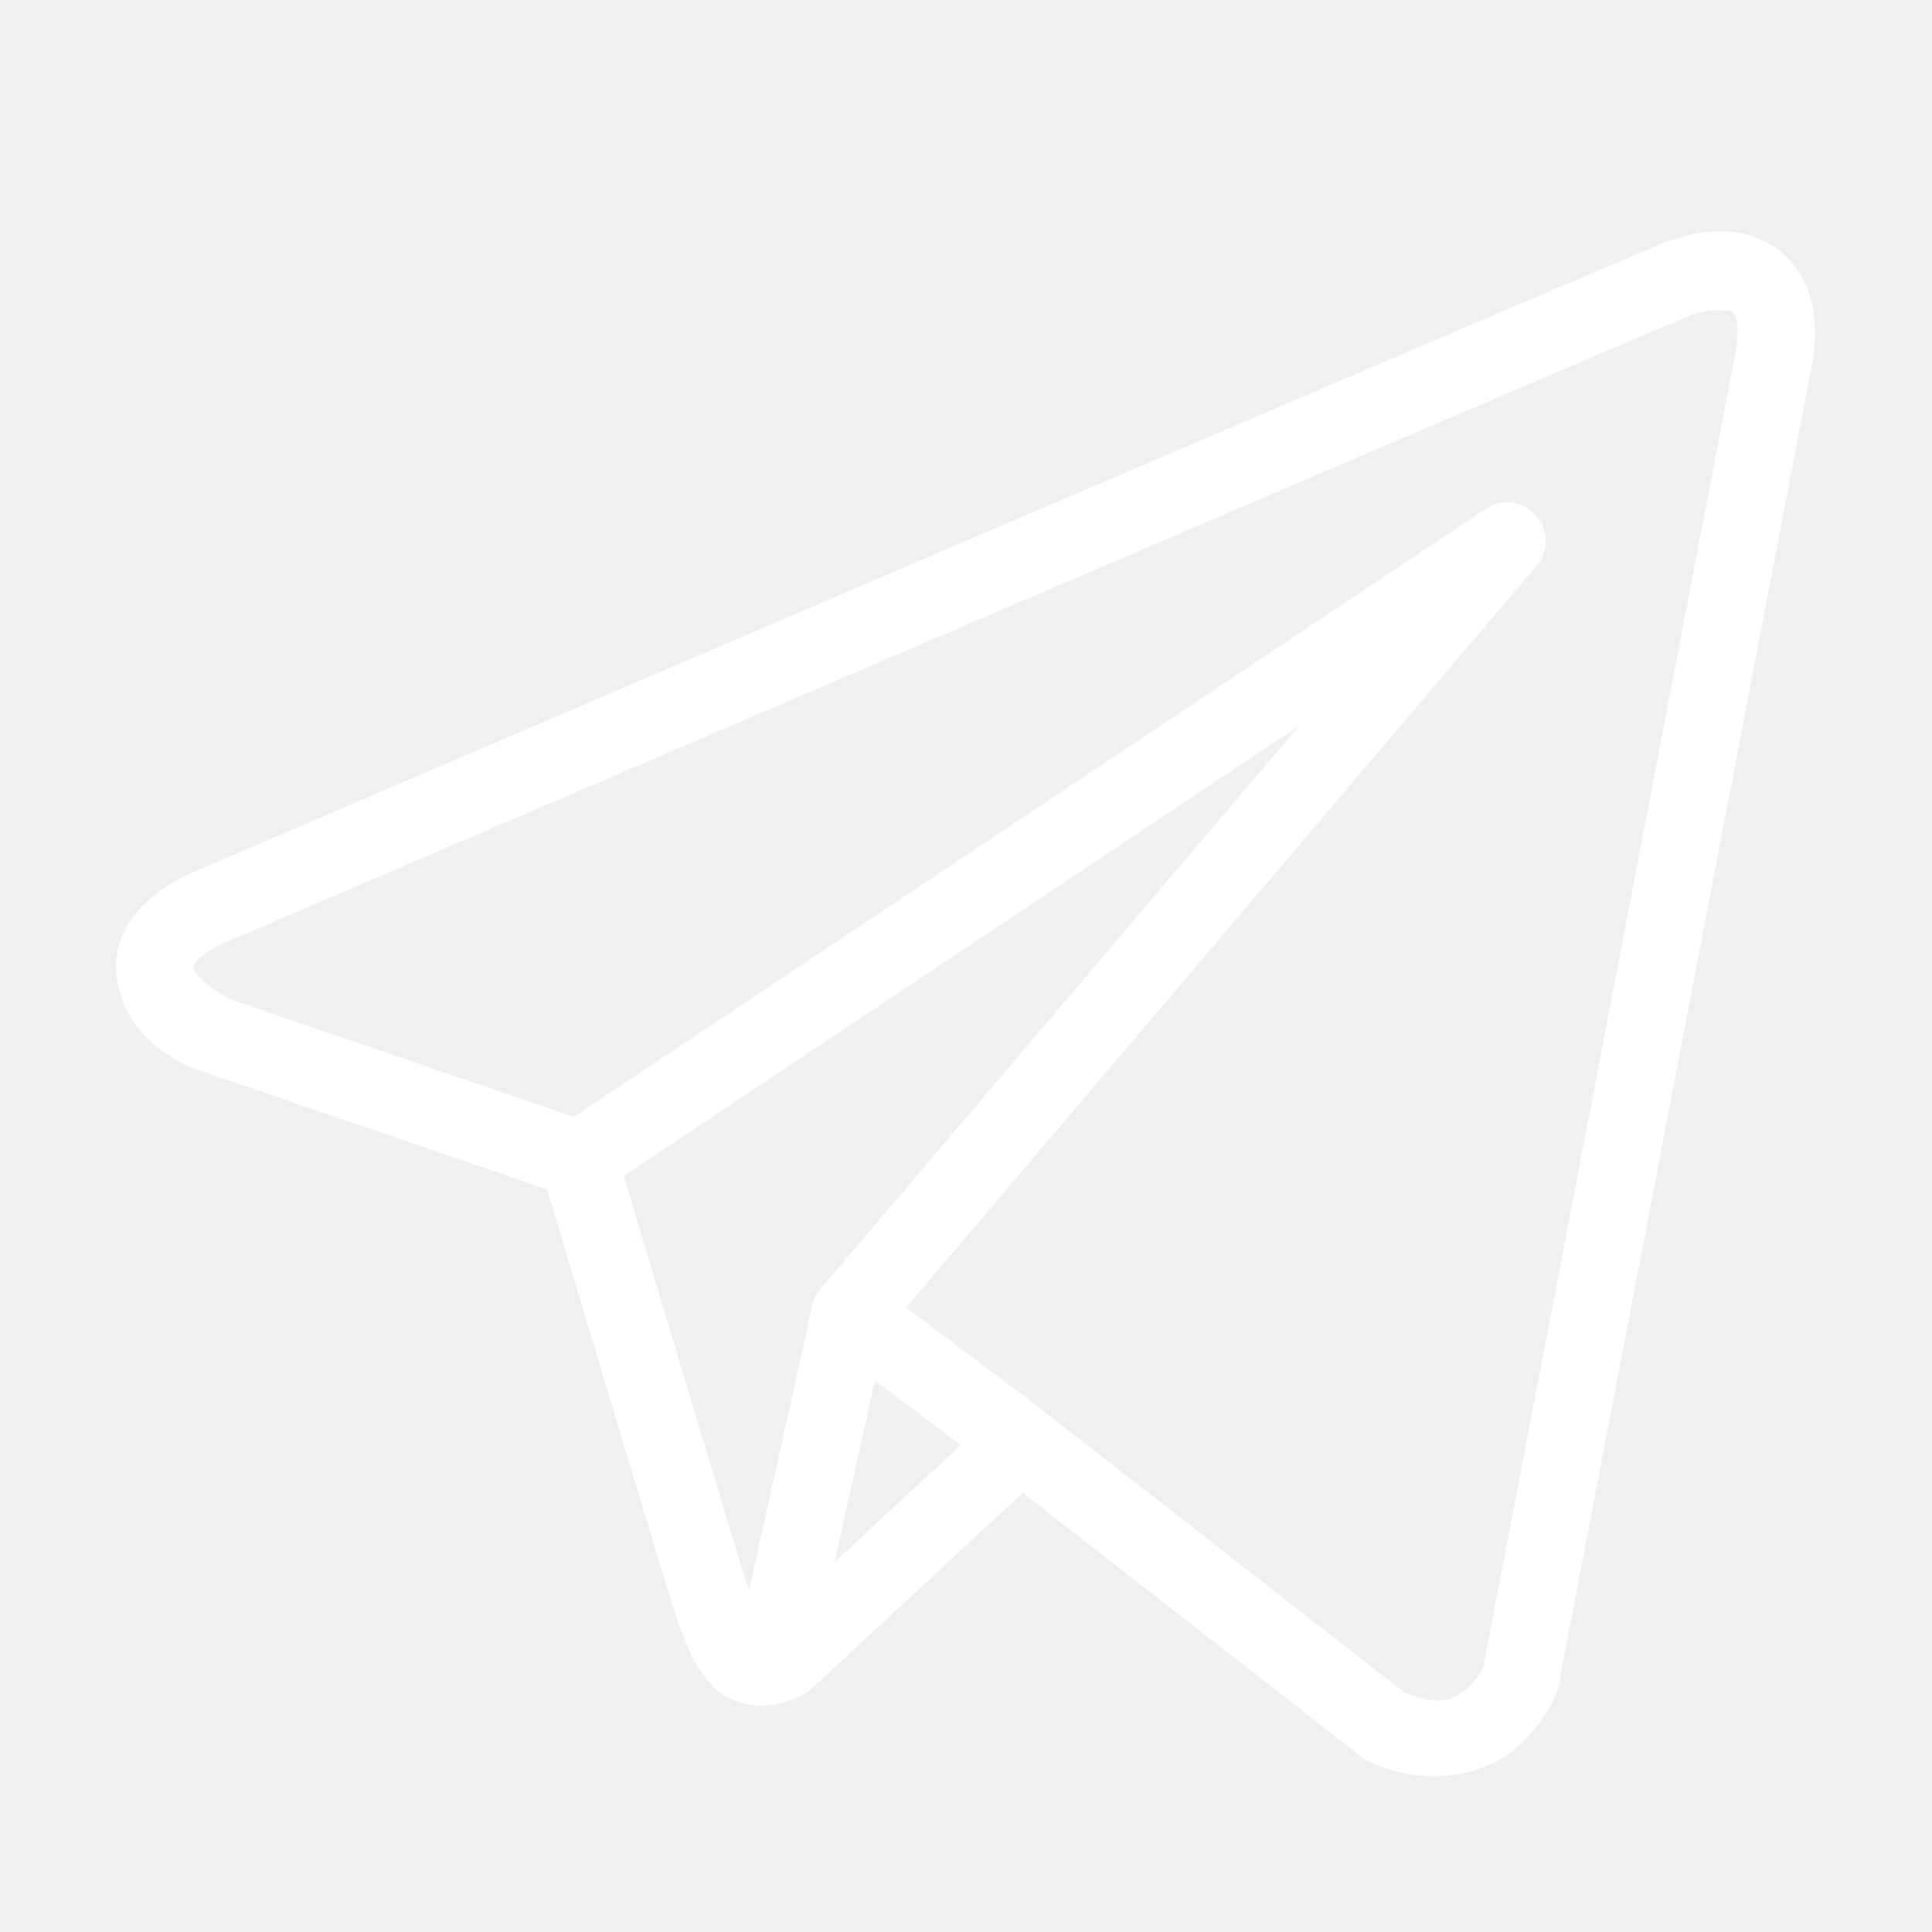
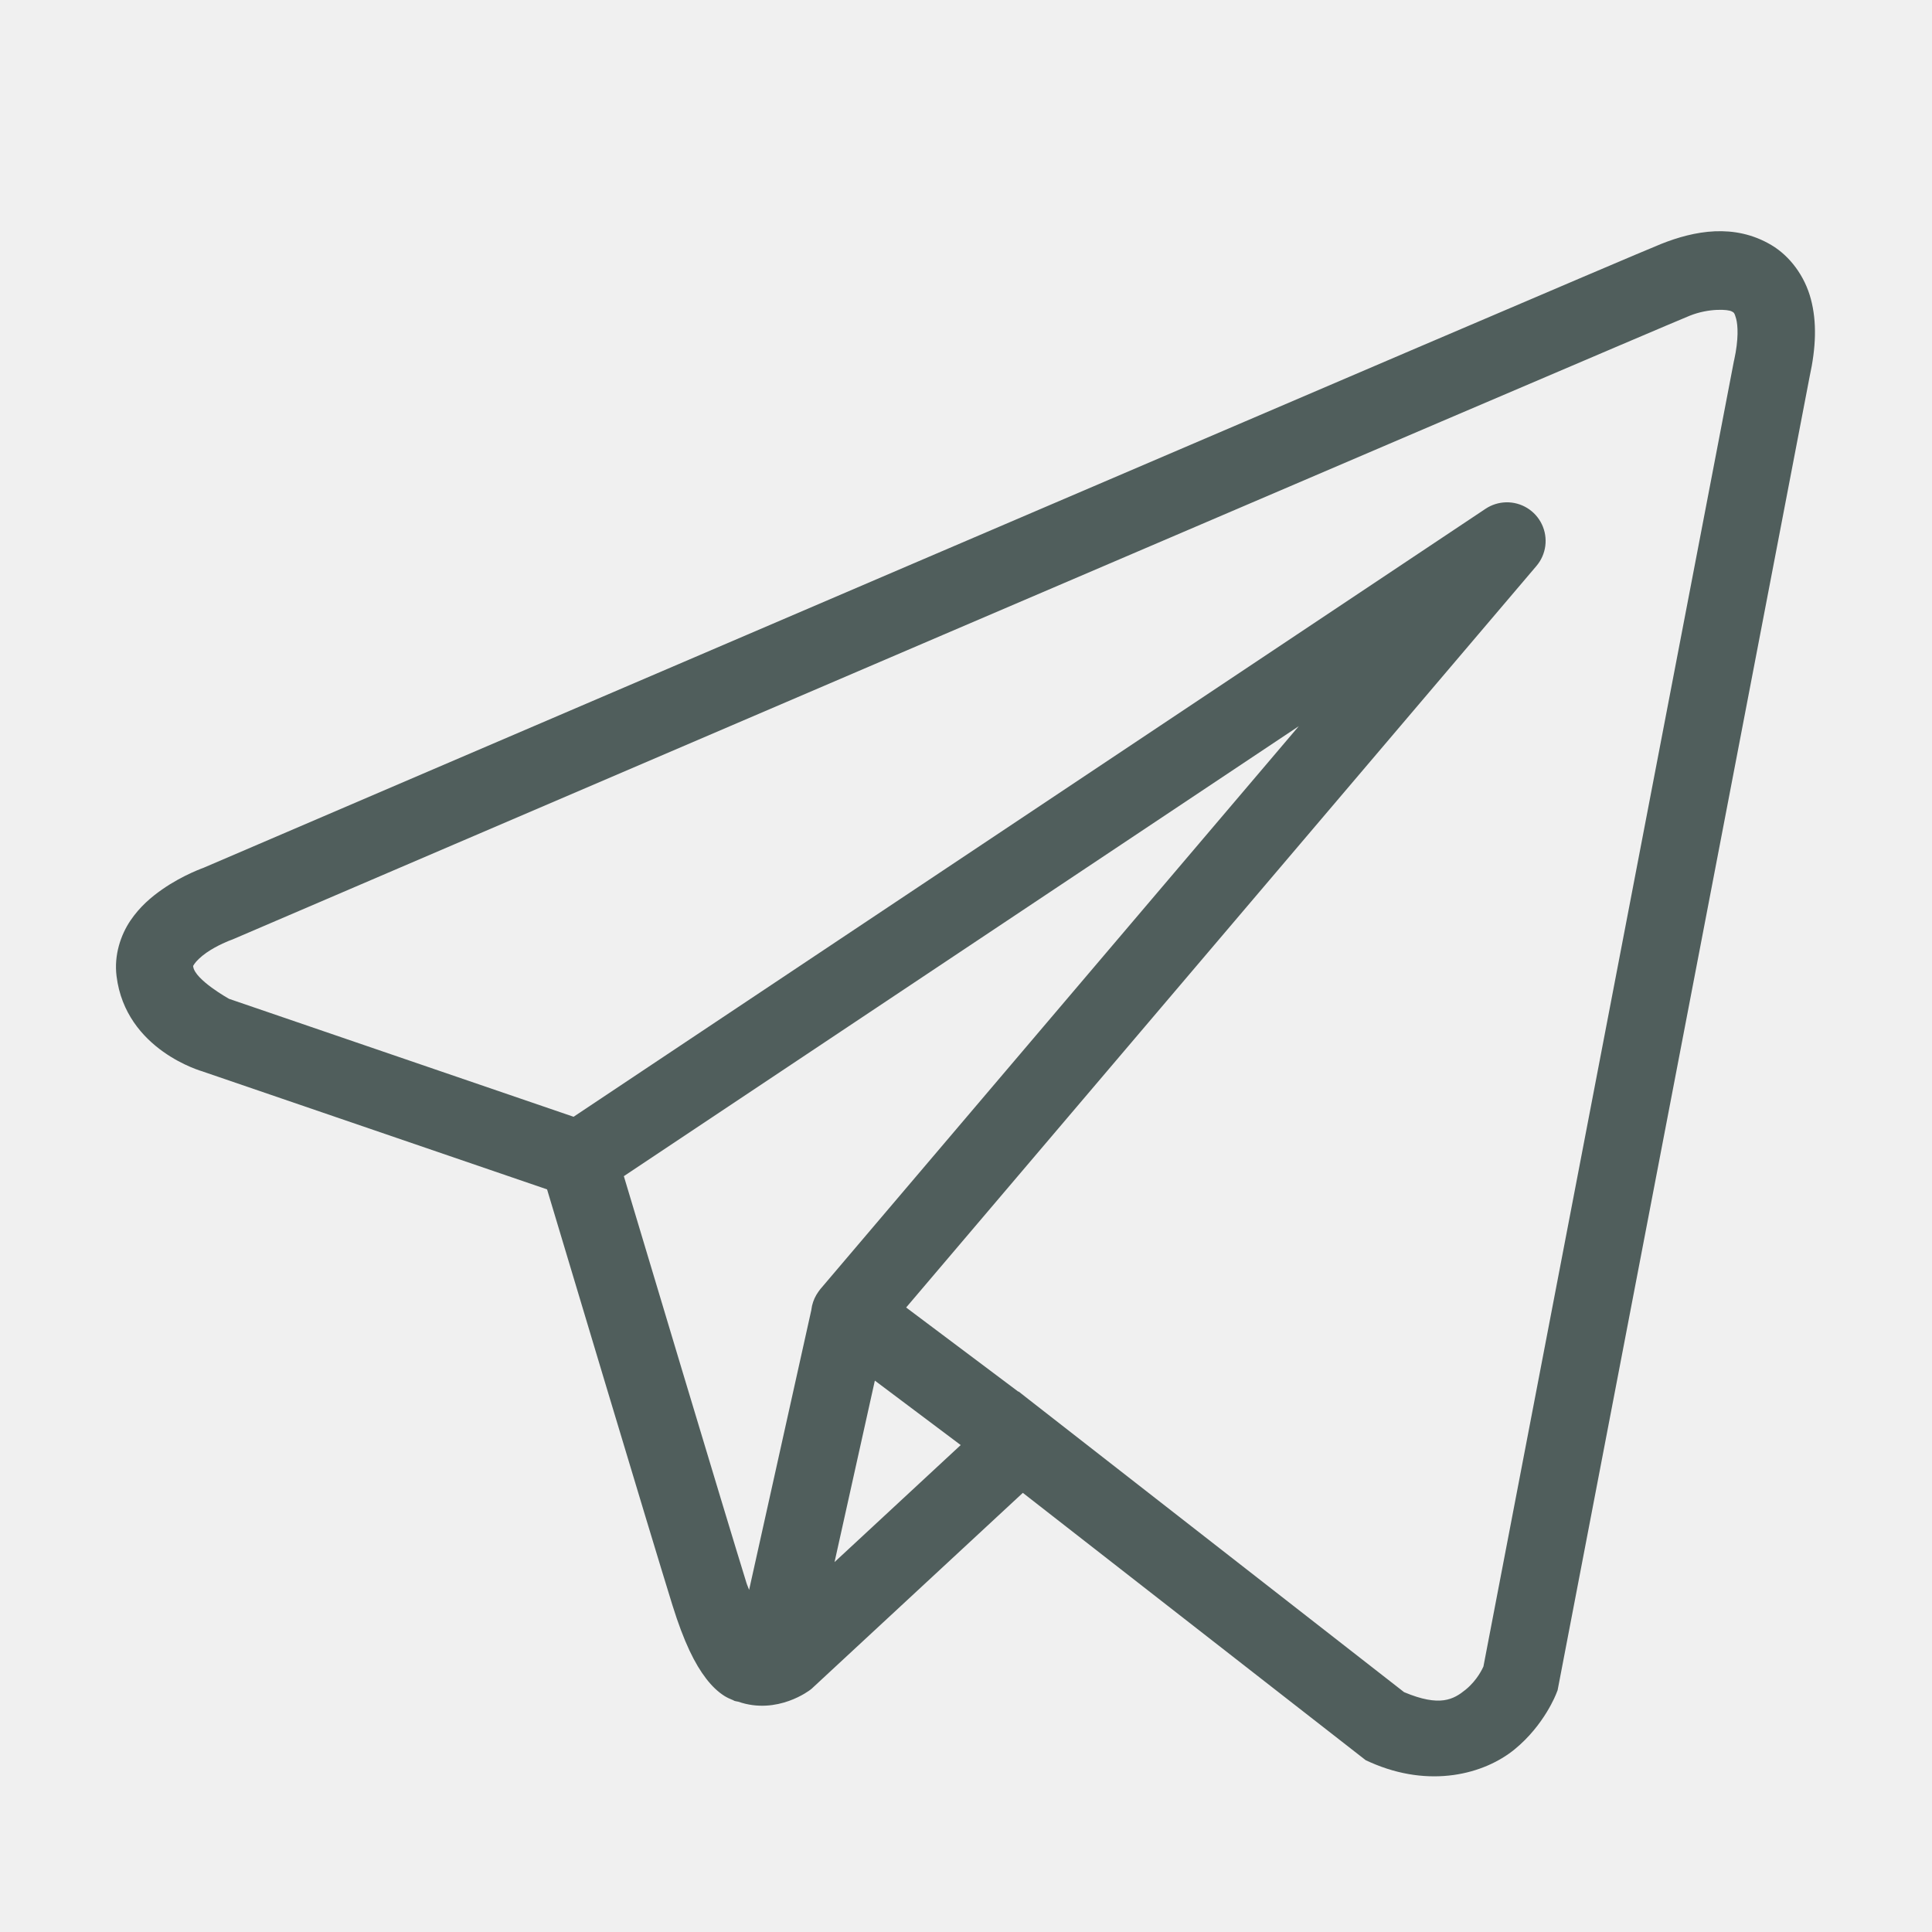
- <svg xmlns="http://www.w3.org/2000/svg" fill="#fff" viewBox="0 0 50 50" width="50px" height="50px">
+ <svg xmlns="http://www.w3.org/2000/svg" fill="#505e5c" viewBox="0 0 50 50" width="50px" height="50px">
  <path d="M 44.377 5.986 C 43.89 6.008 43.416 6.143 42.988 6.314 C 42.565 6.485 40.129 7.524 36.531 9.062 C 32.934 10.601 28.257 12.604 23.621 14.59 C 14.349 18.562 5.238 22.471 5.238 22.471 L 5.305 22.445 C 5.305 22.445 4.755 22.629 4.197 23.018 C 3.919 23.212 3.619 23.463 3.373 23.828 C 3.127 24.194 2.948 24.712 3.016 25.26 C 3.253 27.185 5.248 27.73 5.248 27.73 L 5.256 27.734 L 14.158 30.781 C 14.385 31.538 16.858 39.793 17.402 41.541 C 17.703 42.507 17.984 43.065 18.277 43.445 C 18.424 43.636 18.578 43.783 18.748 43.891 C 18.816 43.933 18.887 43.966 18.957 43.994 C 18.959 43.995 18.959 43.993 18.961 43.994 C 18.97 43.998 18.978 43.998 18.986 44.002 L 18.963 43.996 C 18.979 44.003 18.995 44.014 19.012 44.02 C 19.043 44.031 19.063 44.03 19.104 44.039 C 20.123 44.395 20.967 43.734 20.967 43.734 L 21.002 43.707 L 26.471 38.635 L 35.346 45.555 L 35.457 45.605 C 37.01 46.295 38.415 45.91 39.193 45.277 C 39.971 44.644 40.277 43.828 40.277 43.828 L 40.311 43.742 L 46.832 9.752 C 46.999 8.992 47.023 8.334 46.865 7.74 C 46.708 7.146 46.325 6.63 45.846 6.344 C 45.366 6.058 44.864 5.965 44.377 5.986 z M 44.43 8.02 C 44.627 8.01 44.774 8.033 44.82 8.061 C 44.867 8.088 44.887 8.084 44.932 8.252 C 44.976 8.419 45 8.772 44.879 9.324 L 44.875 9.336 L 38.391 43.129 C 38.375 43.163 38.24 43.476 37.932 43.727 C 37.617 43.983 37.267 44.183 36.338 43.793 L 26.633 36.225 L 26.359 36.01 L 26.354 36.016 L 23.451 33.838 L 39.762 14.648 A 1 1 0 0 0 38.975 13 A 1 1 0 0 0 38.445 13.168 L 14.844 28.902 L 5.928 25.85 C 5.928 25.85 5.042 25.357 5 25.014 C 4.998 24.995 4.987 25.012 5.033 24.943 C 5.079 24.875 5.195 24.759 5.34 24.658 C 5.63 24.456 5.961 24.334 5.961 24.334 L 5.994 24.322 L 6.027 24.309 C 6.027 24.309 15.139 20.4 24.41 16.428 C 29.046 14.442 33.722 12.44 37.318 10.902 C 40.914 9.365 43.512 8.258 43.732 8.17 C 43.983 8.07 44.232 8.029 44.43 8.02 z M 33.613 18.793 L 21.244 33.346 L 21.238 33.352 A 1 1 0 0 0 21.184 33.424 A 1 1 0 0 0 21.129 33.508 A 1 1 0 0 0 20.998 33.893 A 1 1 0 0 0 20.998 33.9 L 19.387 41.146 C 19.36 41.068 19.341 41.04 19.312 40.947 L 19.312 40.945 C 18.801 39.301 16.467 31.516 16.145 30.439 L 33.613 18.793 z M 22.641 35.73 L 24.863 37.398 L 21.598 40.426 L 22.641 35.73 z" />
</svg>
